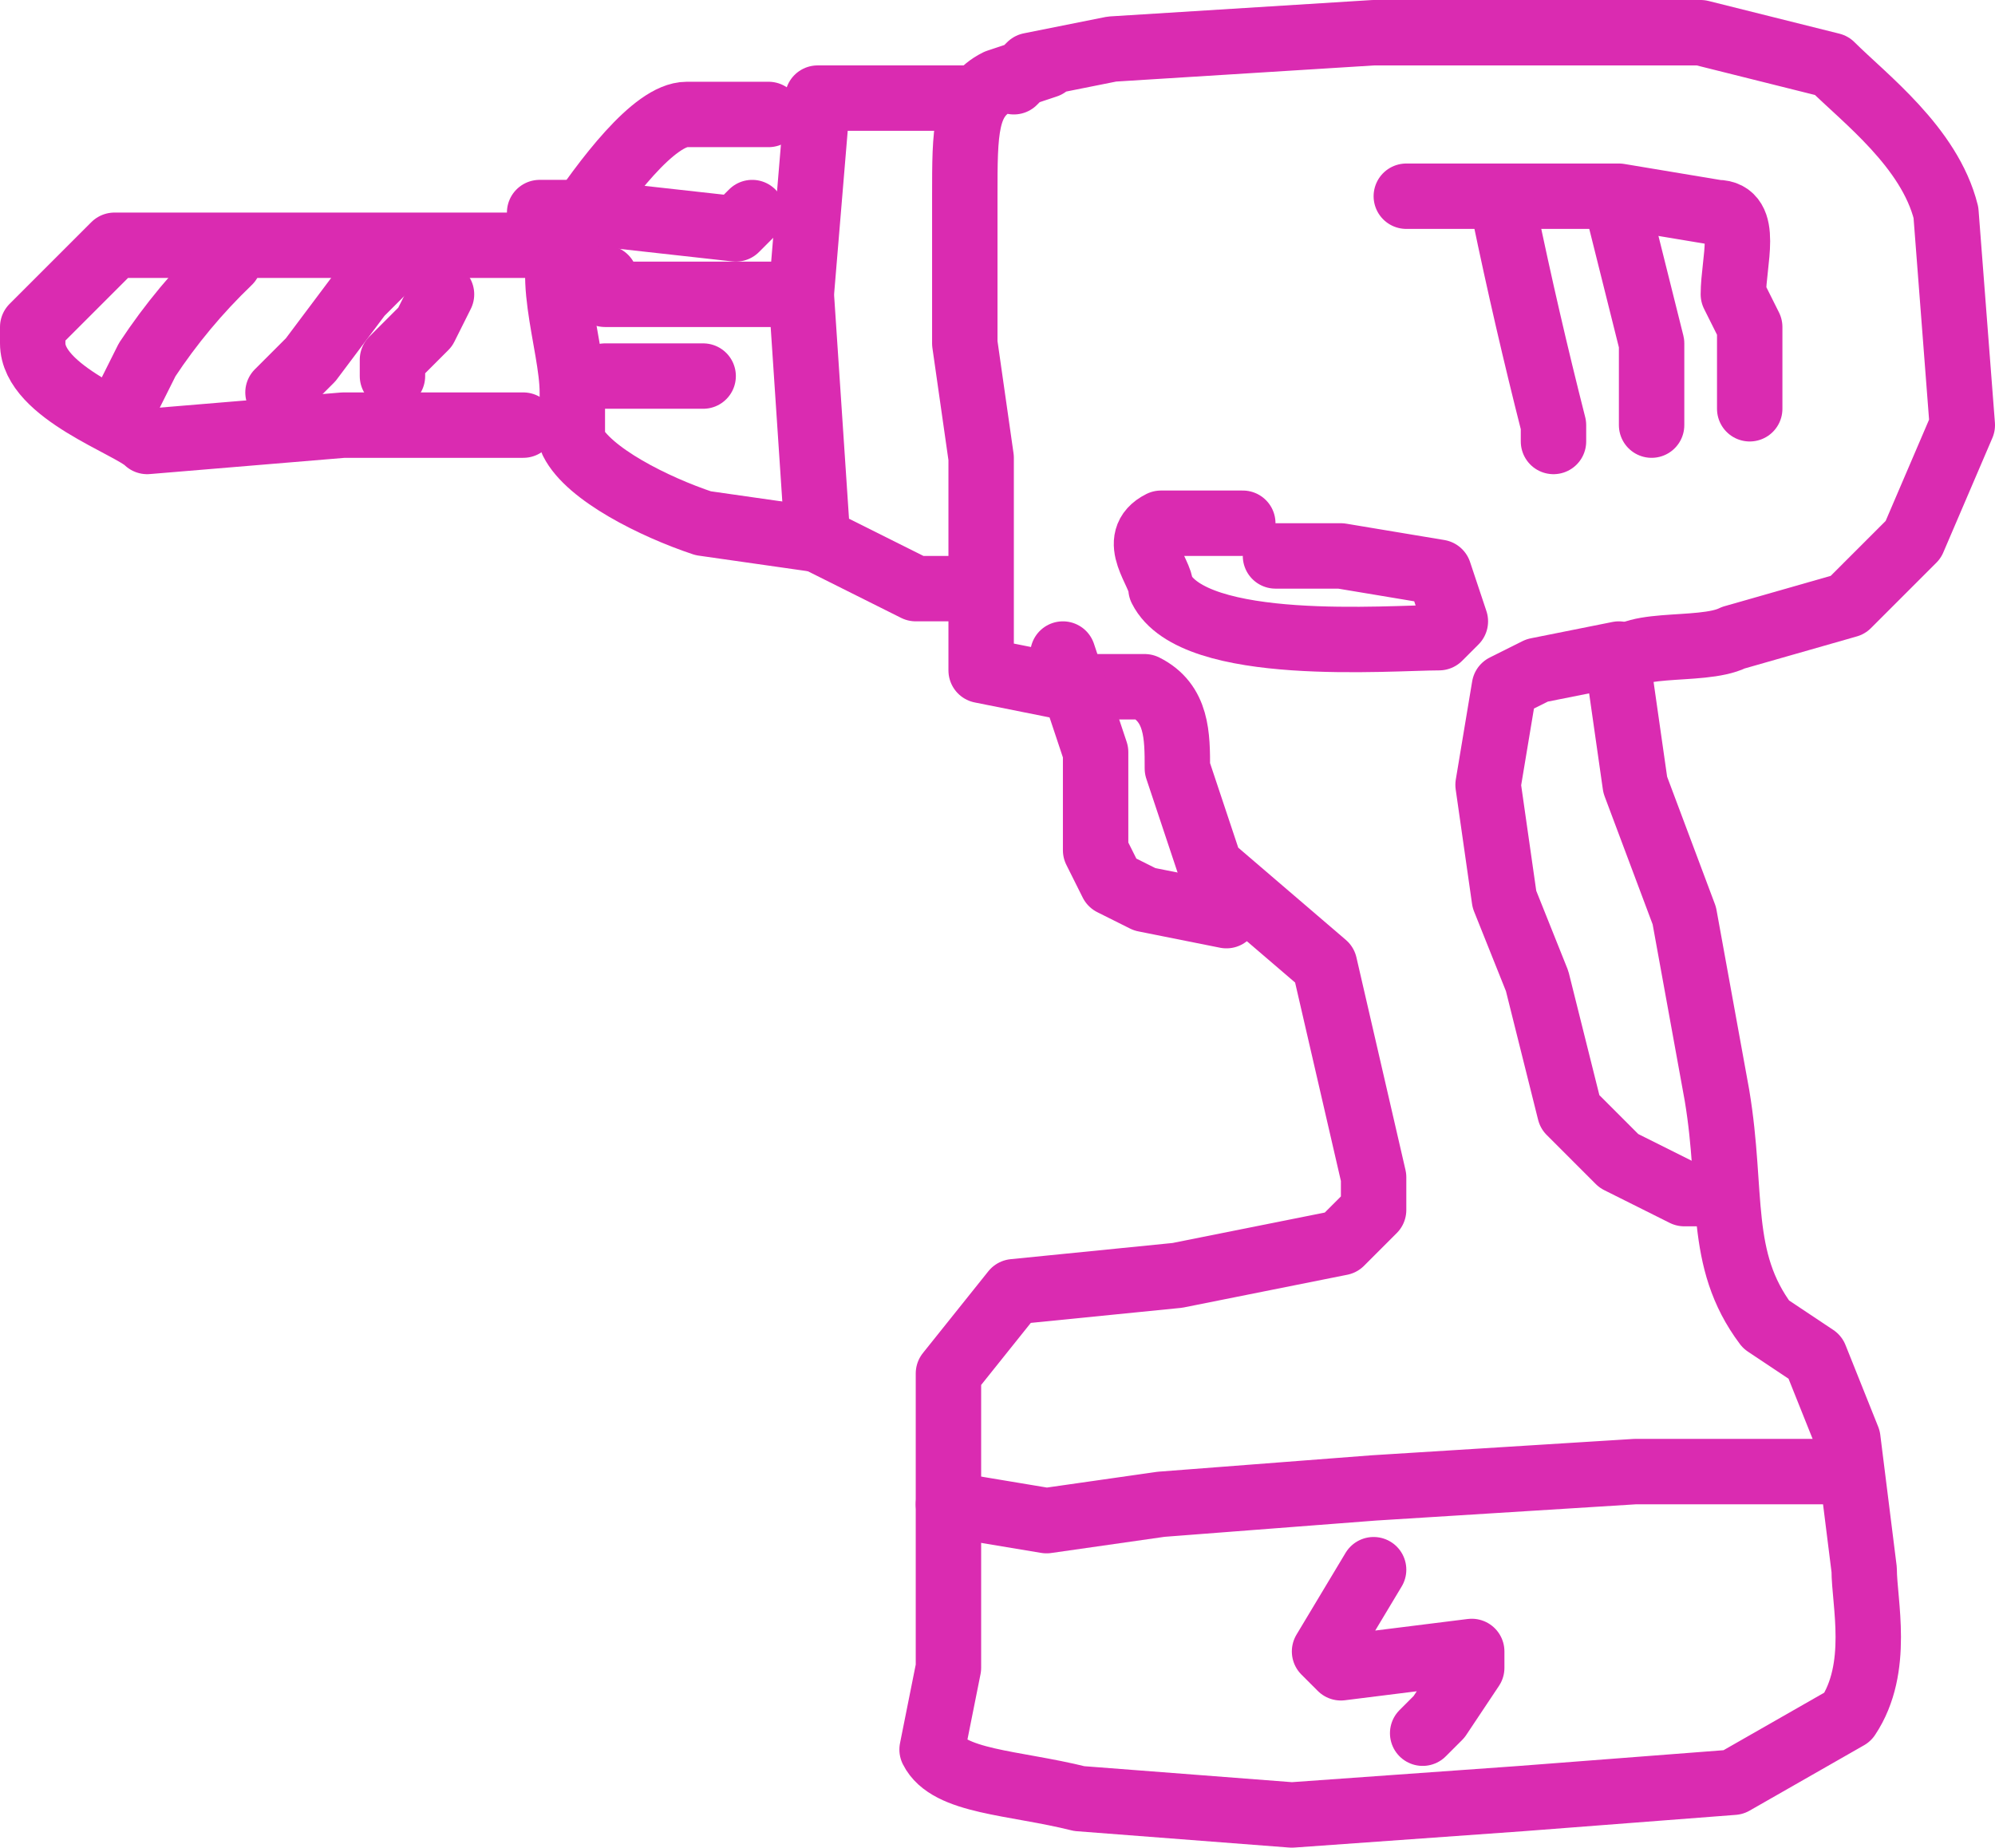
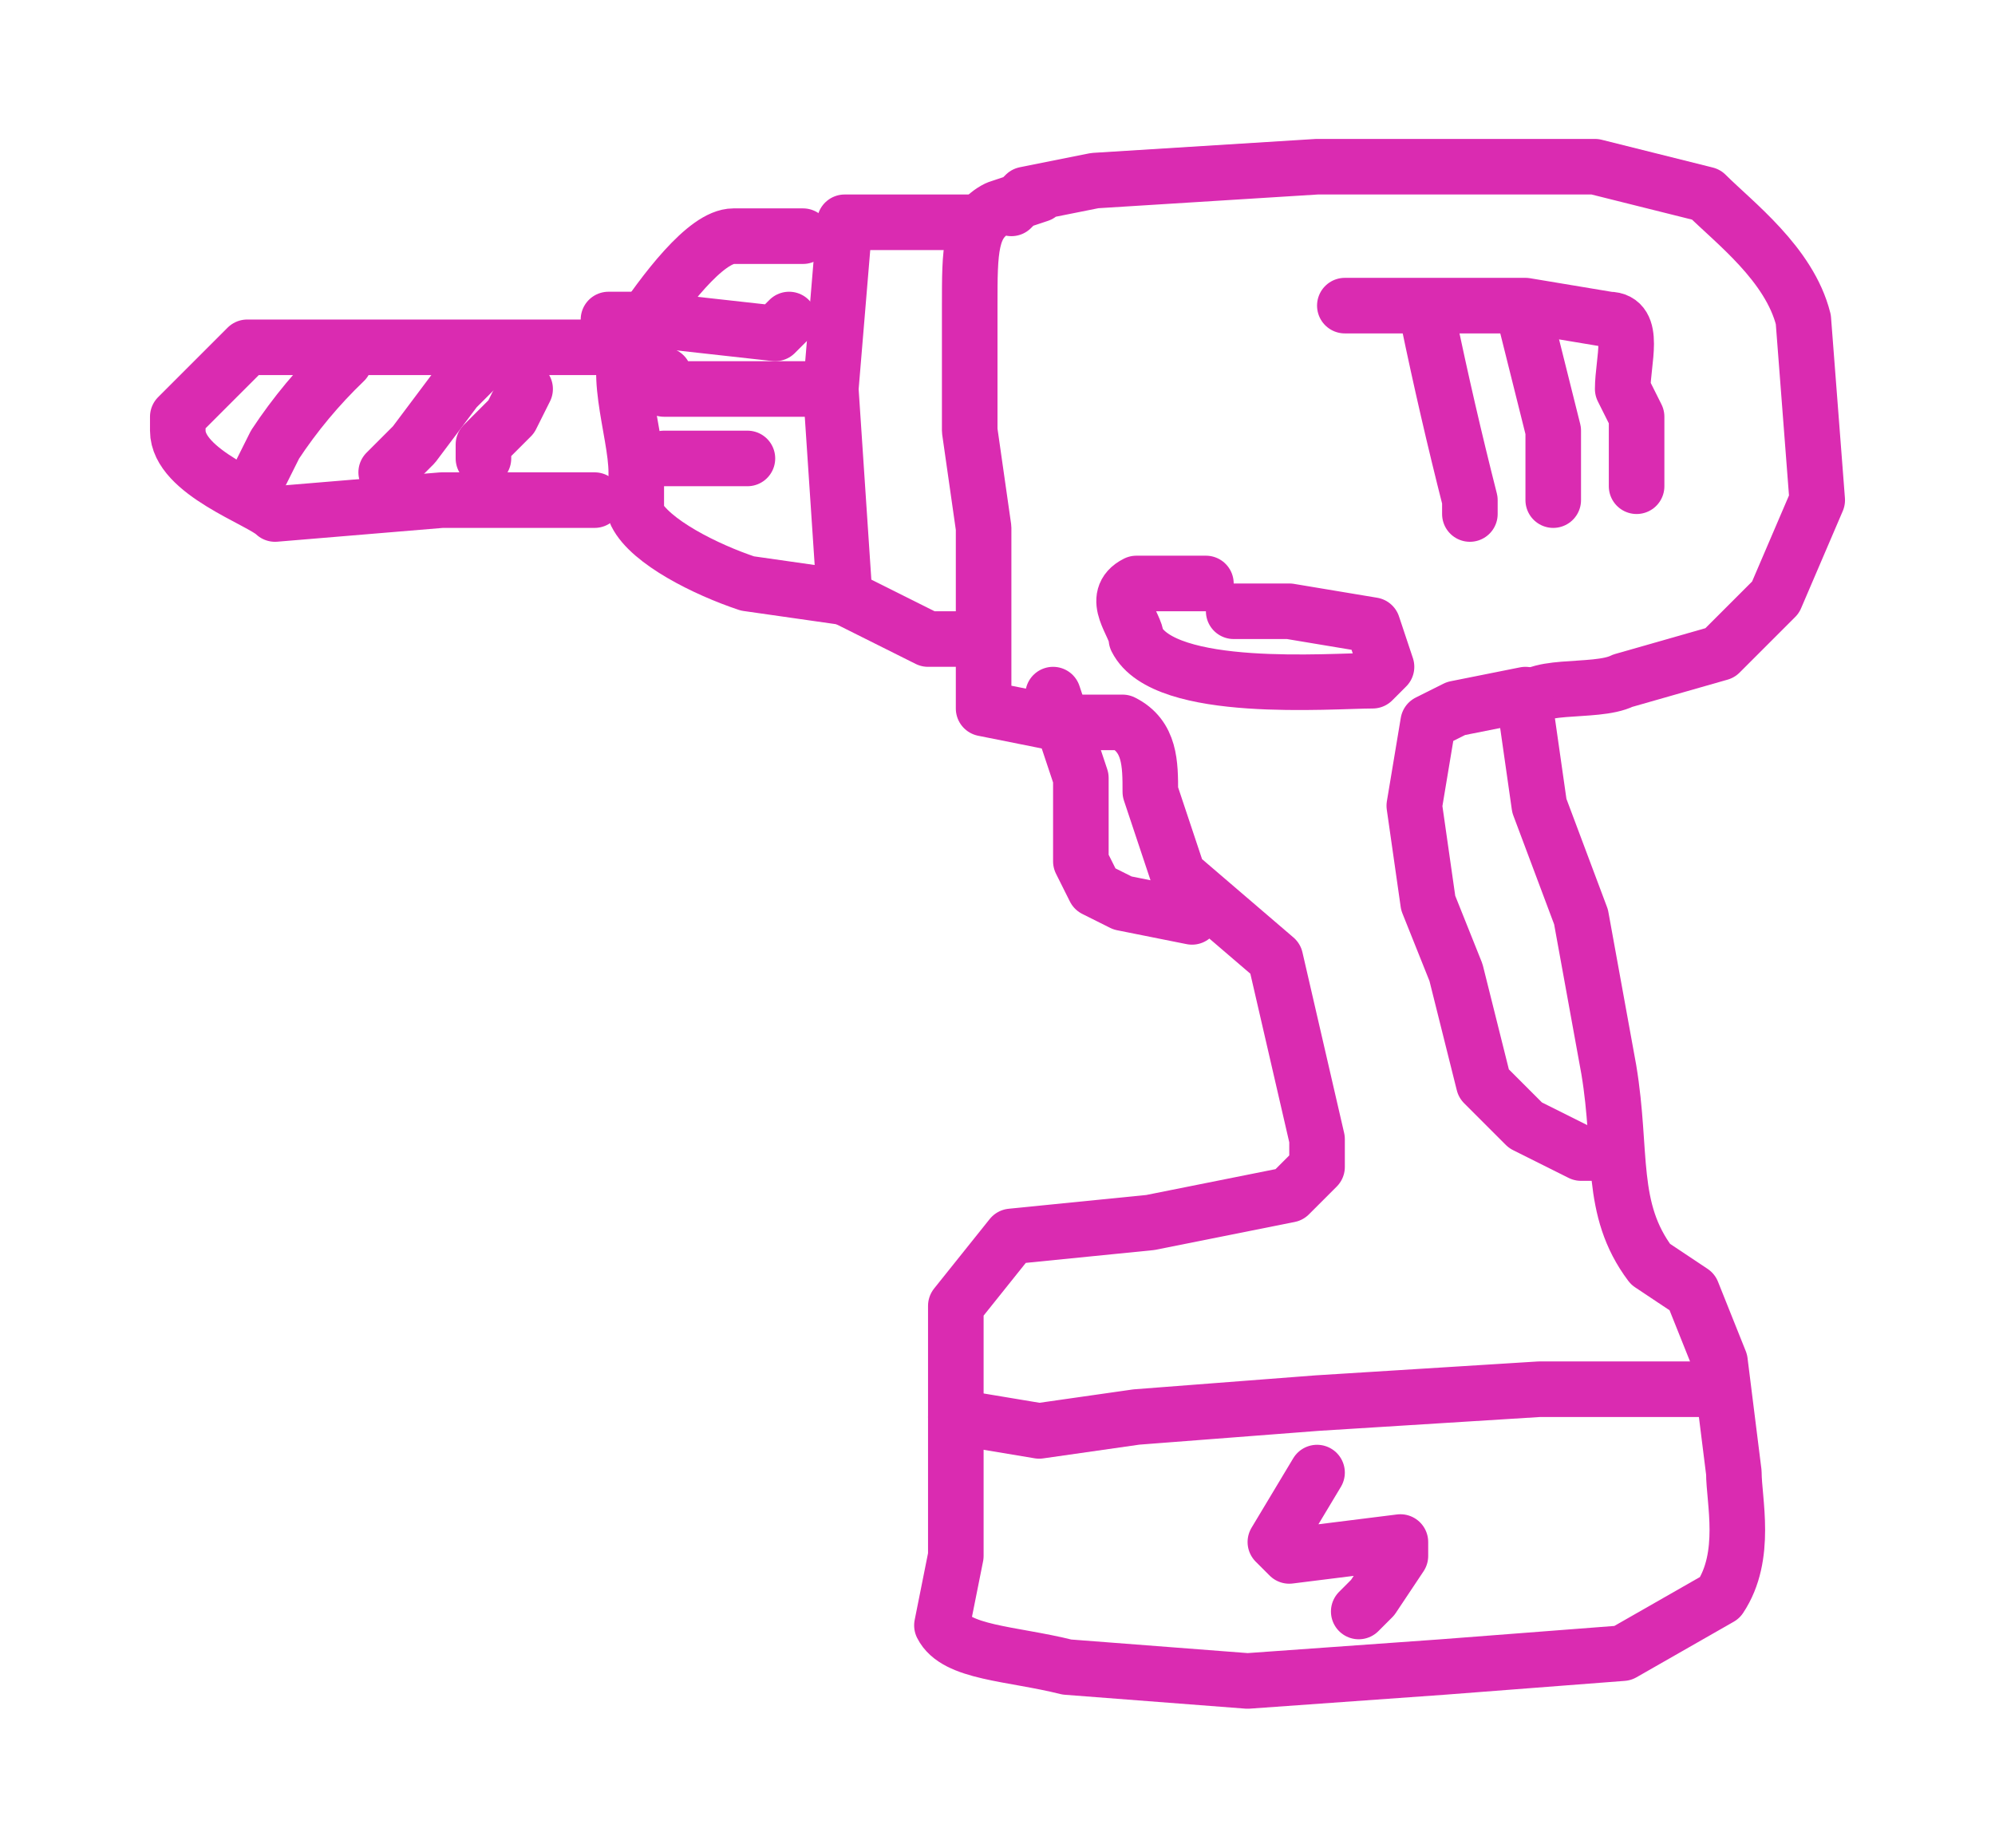
- <svg xmlns="http://www.w3.org/2000/svg" width="122" height="113" fill="rgba(0,0,0,0)">
+ <svg xmlns="http://www.w3.org/2000/svg" width="122" height="113" viewBox="-10 -10 142 133" fill="rgba(0,0,0,0)">
  <g stroke="#DA2BB1" stroke-width="4" stroke-linecap="round" stroke-linejoin="round" fill="rgba(0,0,0,0)">
    <path d="m64 4-3 1c-2 1-2 3-2 7v9l1 7v13l5 1h5c2 1 2 3 2 5l2 6 7 6 3 13v2l-2 2-10 2-10 1-4 5v18l-1 5c1 2 5 2 9 3l13 1 14-1 13-1 7-4c2-3 1-7 1-9l-1-8-2-5-3-2c-3-4-2-8-3-14l-2-11-3-8-1-7c0-2 5-1 7-2l7-2 4-4 3-7-1-13c-1-4-5-7-7-9l-8-2H84L68 3l-5 1-1 1" />
    <path d="M76 32h-5c-2 1 0 3 0 4 2 4 14 3 17 3l1-1-1-3-6-1h-4" />
    <path d="m99 40-5 1-2 1-1 6 1 7 2 5 2 8 3 3 4 2h2" />
    <path d="m65 40 2 6v6l1 2 2 1 5 1" />
    <path d="m58 92 6 1 7-1 13-1 16-1h12" />
    <path d="M59 6h-9l-1 12 1 15 6 3h2" />
    <path d="M47 7h-5c-2 0-5 4-7 7-2 2 0 7 0 10v3c1 2 5 4 8 5l7 1" />
    <path d="M33 13h3l9 1 1-1" />
    <path d="M37 17v1h12" />
    <path d="M37 23h6" />
    <path d="M32 15H7l-5 5v1c0 3 6 5 7 6l12-1h11" />
    <path d="M14 16a35 35 0 0 0-5 6l-1 2" />
    <path d="m24 16-2 2-3 4-2 2" />
    <path d="m27 18-1 2-2 2v1" />
    <path d="M86 12h13l6 1c2 0 1 3 1 5l1 2v5" />
    <path d="m99 13 2 8v5" />
    <path d="M92 13a302 302 0 0 0 3 13v1" />
    <path d="m84 96-3 5 1 1 8-1v1l-2 3-1 1" />
  </g>
</svg>
